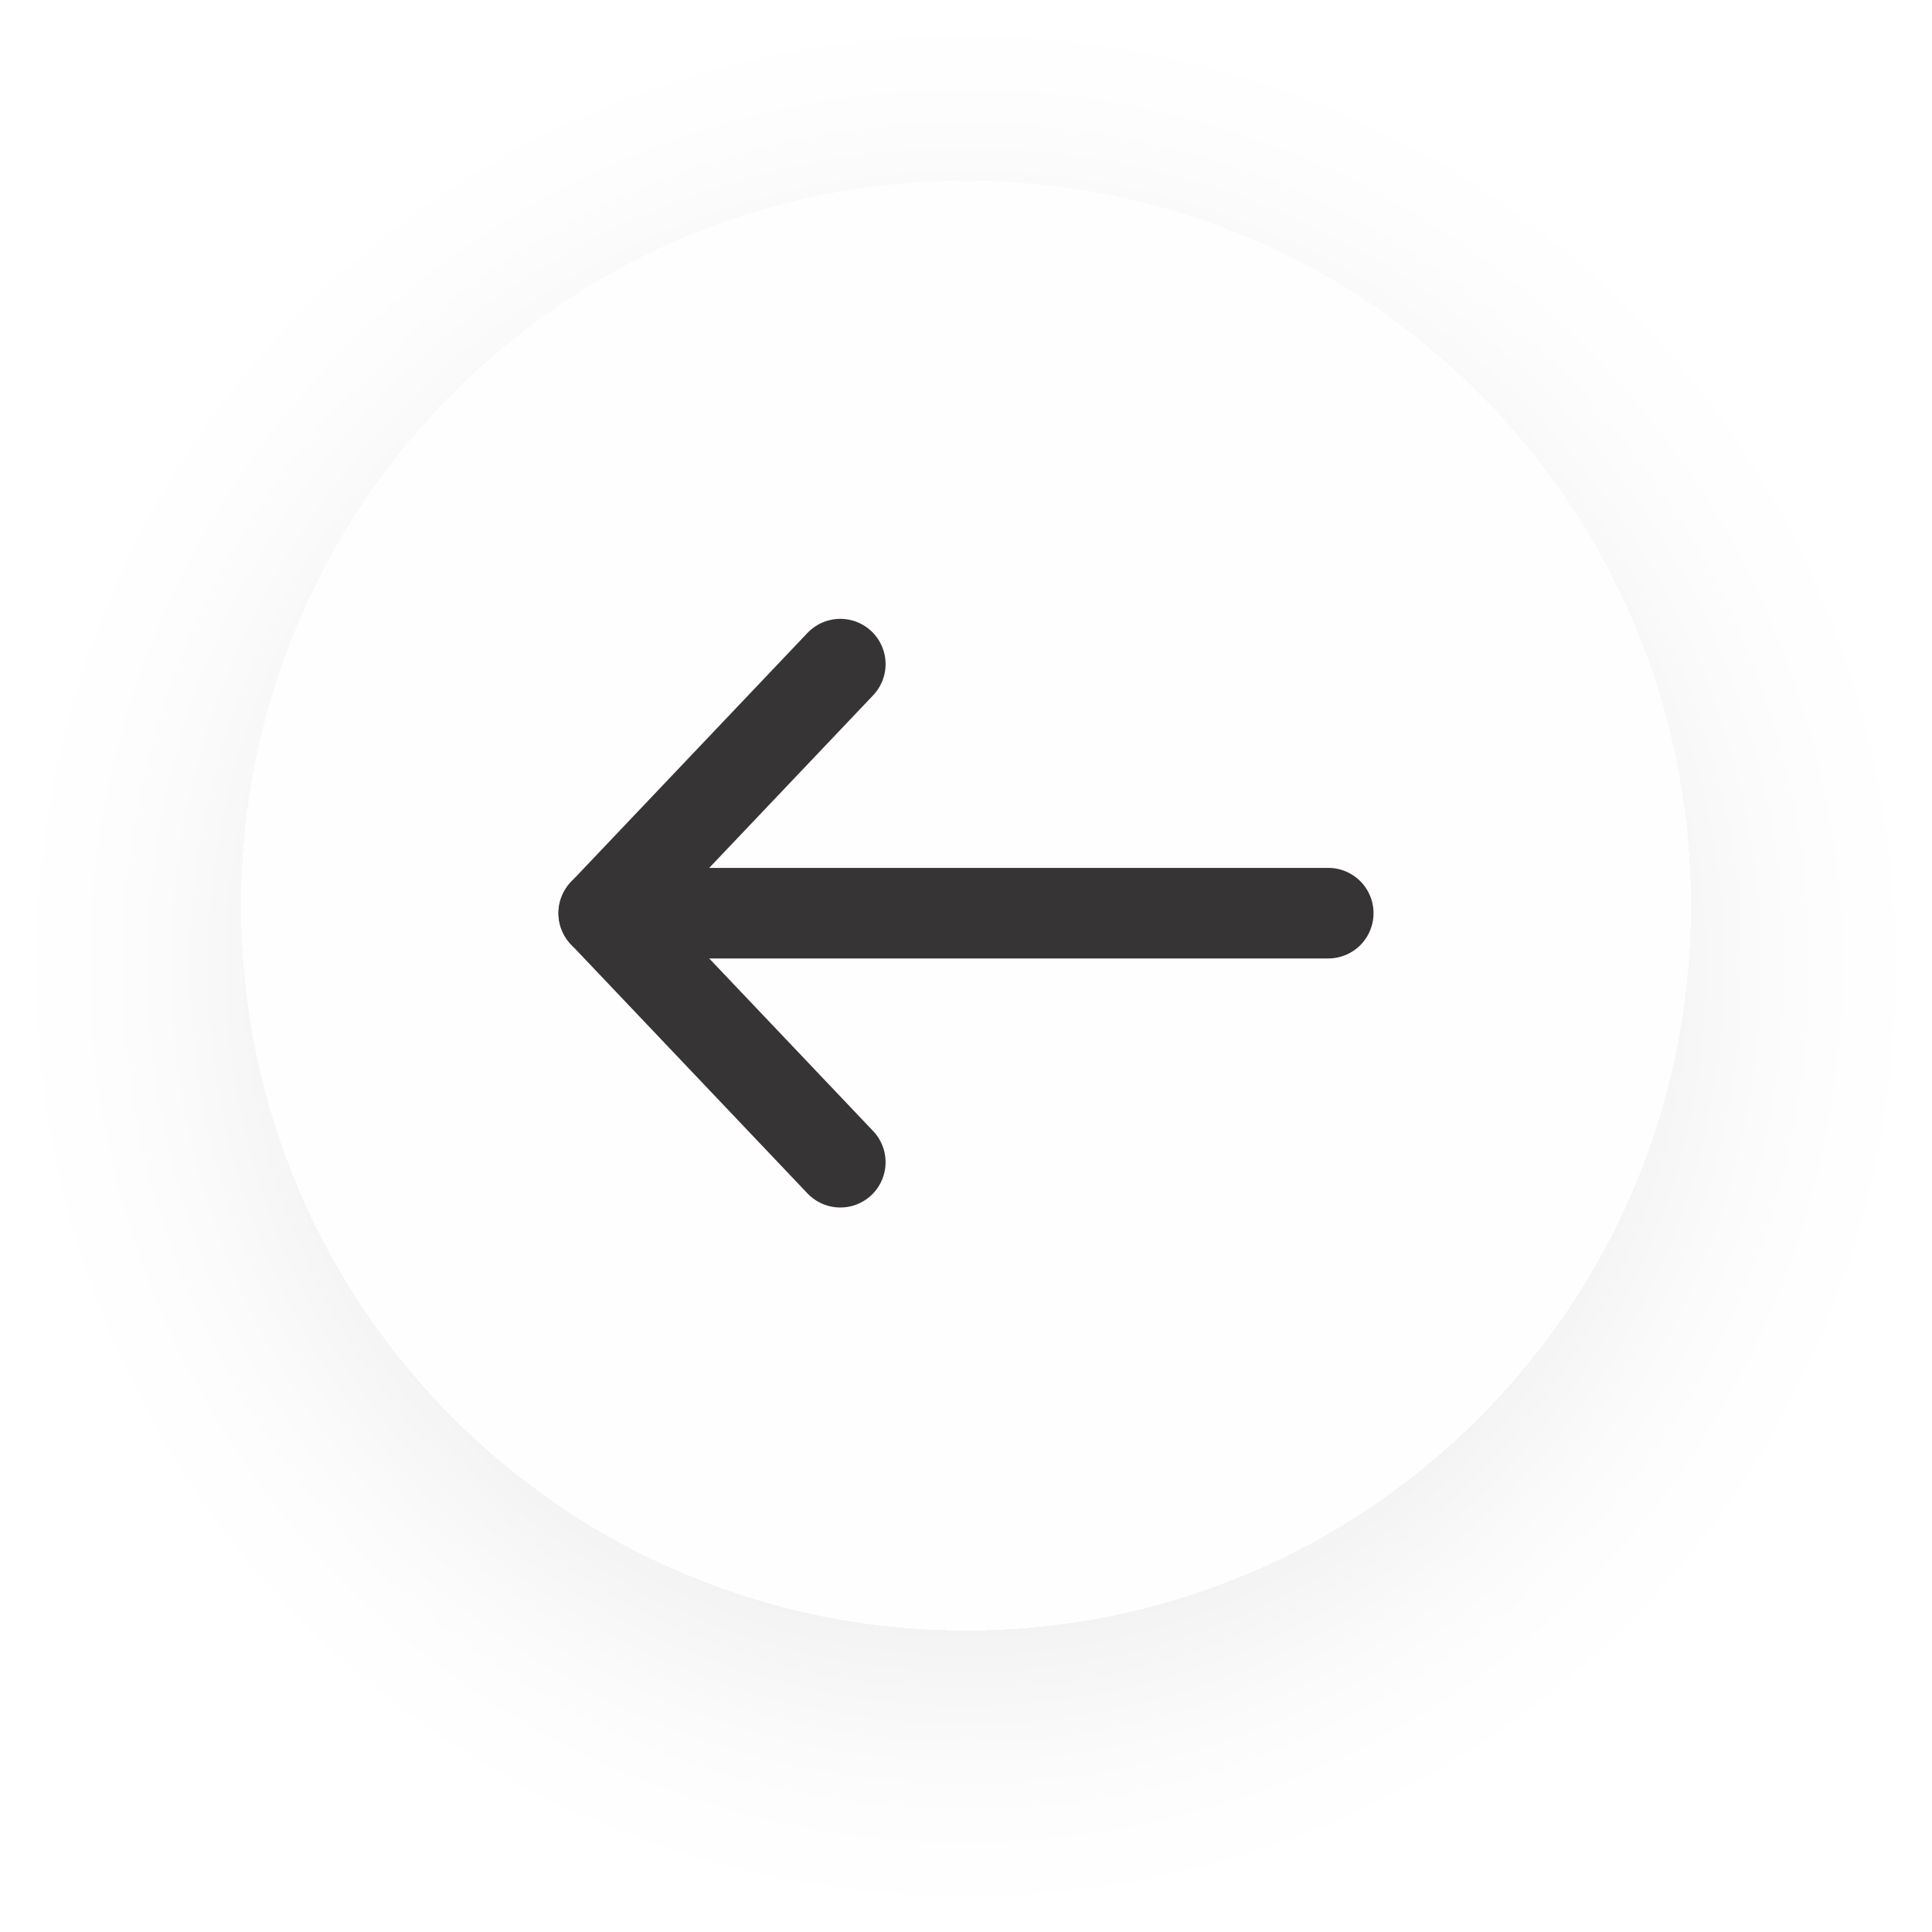
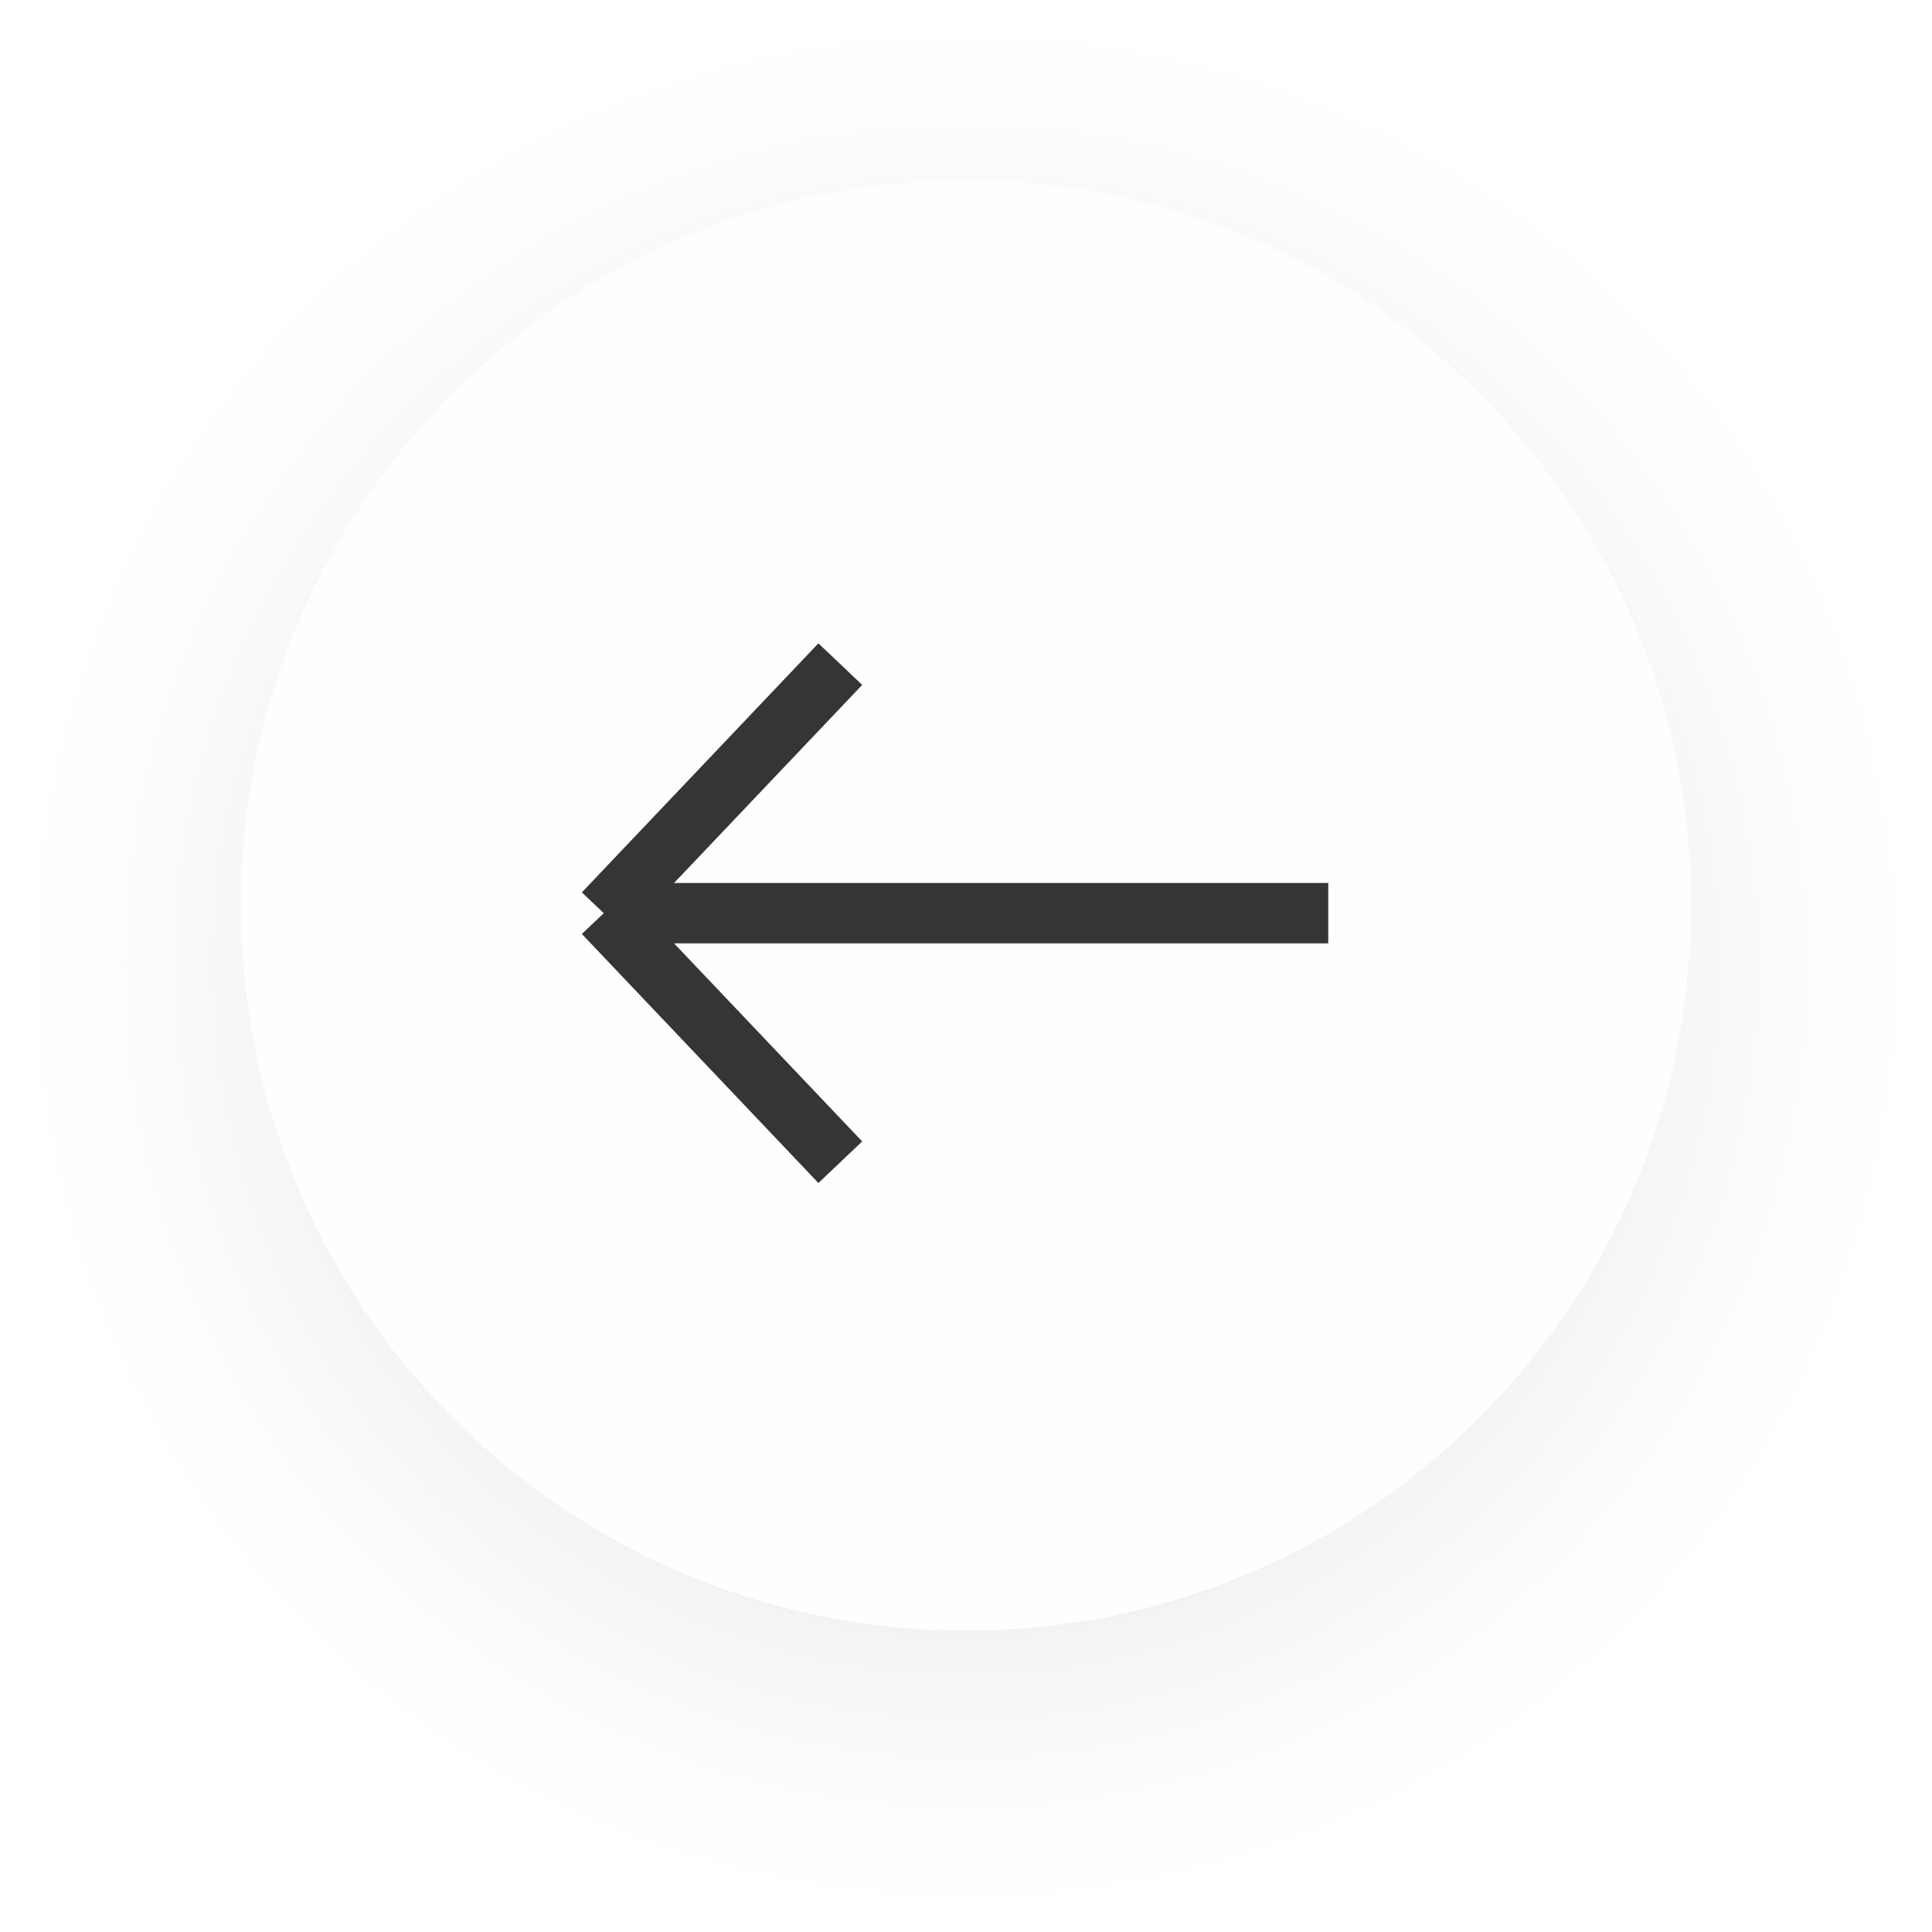
<svg xmlns="http://www.w3.org/2000/svg" width="32" height="32" viewBox="0 0 32 32" fill="none">
  <g filter="url(#filter0_d_818_6672)">
    <rect x="4" y="3" width="24" height="24" rx="12" fill="#FEFEFE" />
-     <path d="M22 15.125H10.029" stroke="#373435" stroke-width="1.5" stroke-linecap="round" stroke-linejoin="round" />
-     <path d="M10 15.125L13.918 19.25" stroke="#373435" stroke-width="1.5" stroke-linecap="round" stroke-linejoin="round" />
-     <path d="M10 15.125L13.918 11" stroke="#373435" stroke-width="1.5" stroke-linecap="round" stroke-linejoin="round" />
+     <path d="M22 15.125H10.029" stroke="#373435" strokeWidth="1.5" strokeLinecap="round" strokeLinejoin="round" />
+     <path d="M10 15.125L13.918 19.25" stroke="#373435" strokeWidth="1.5" strokeLinecap="round" strokeLinejoin="round" />
+     <path d="M10 15.125L13.918 11" stroke="#373435" strokeWidth="1.5" strokeLinecap="round" strokeLinejoin="round" />
  </g>
  <defs>
    <filter id="filter0_d_818_6672" x="0" y="0" width="32" height="32" filterUnits="userSpaceOnUse" color-interpolation-filters="sRGB">
      <feFlood flood-opacity="0" result="BackgroundImageFix" />
      <feColorMatrix in="SourceAlpha" type="matrix" values="0 0 0 0 0 0 0 0 0 0 0 0 0 0 0 0 0 0 127 0" result="hardAlpha" />
      <feOffset dy="1" />
      <feGaussianBlur stdDeviation="2" />
      <feComposite in2="hardAlpha" operator="out" />
      <feColorMatrix type="matrix" values="0 0 0 0 0 0 0 0 0 0 0 0 0 0 0 0 0 0 0.07 0" />
      <feBlend mode="normal" in2="BackgroundImageFix" result="effect1_dropShadow_818_6672" />
      <feBlend mode="normal" in="SourceGraphic" in2="effect1_dropShadow_818_6672" result="shape" />
    </filter>
  </defs>
</svg>
